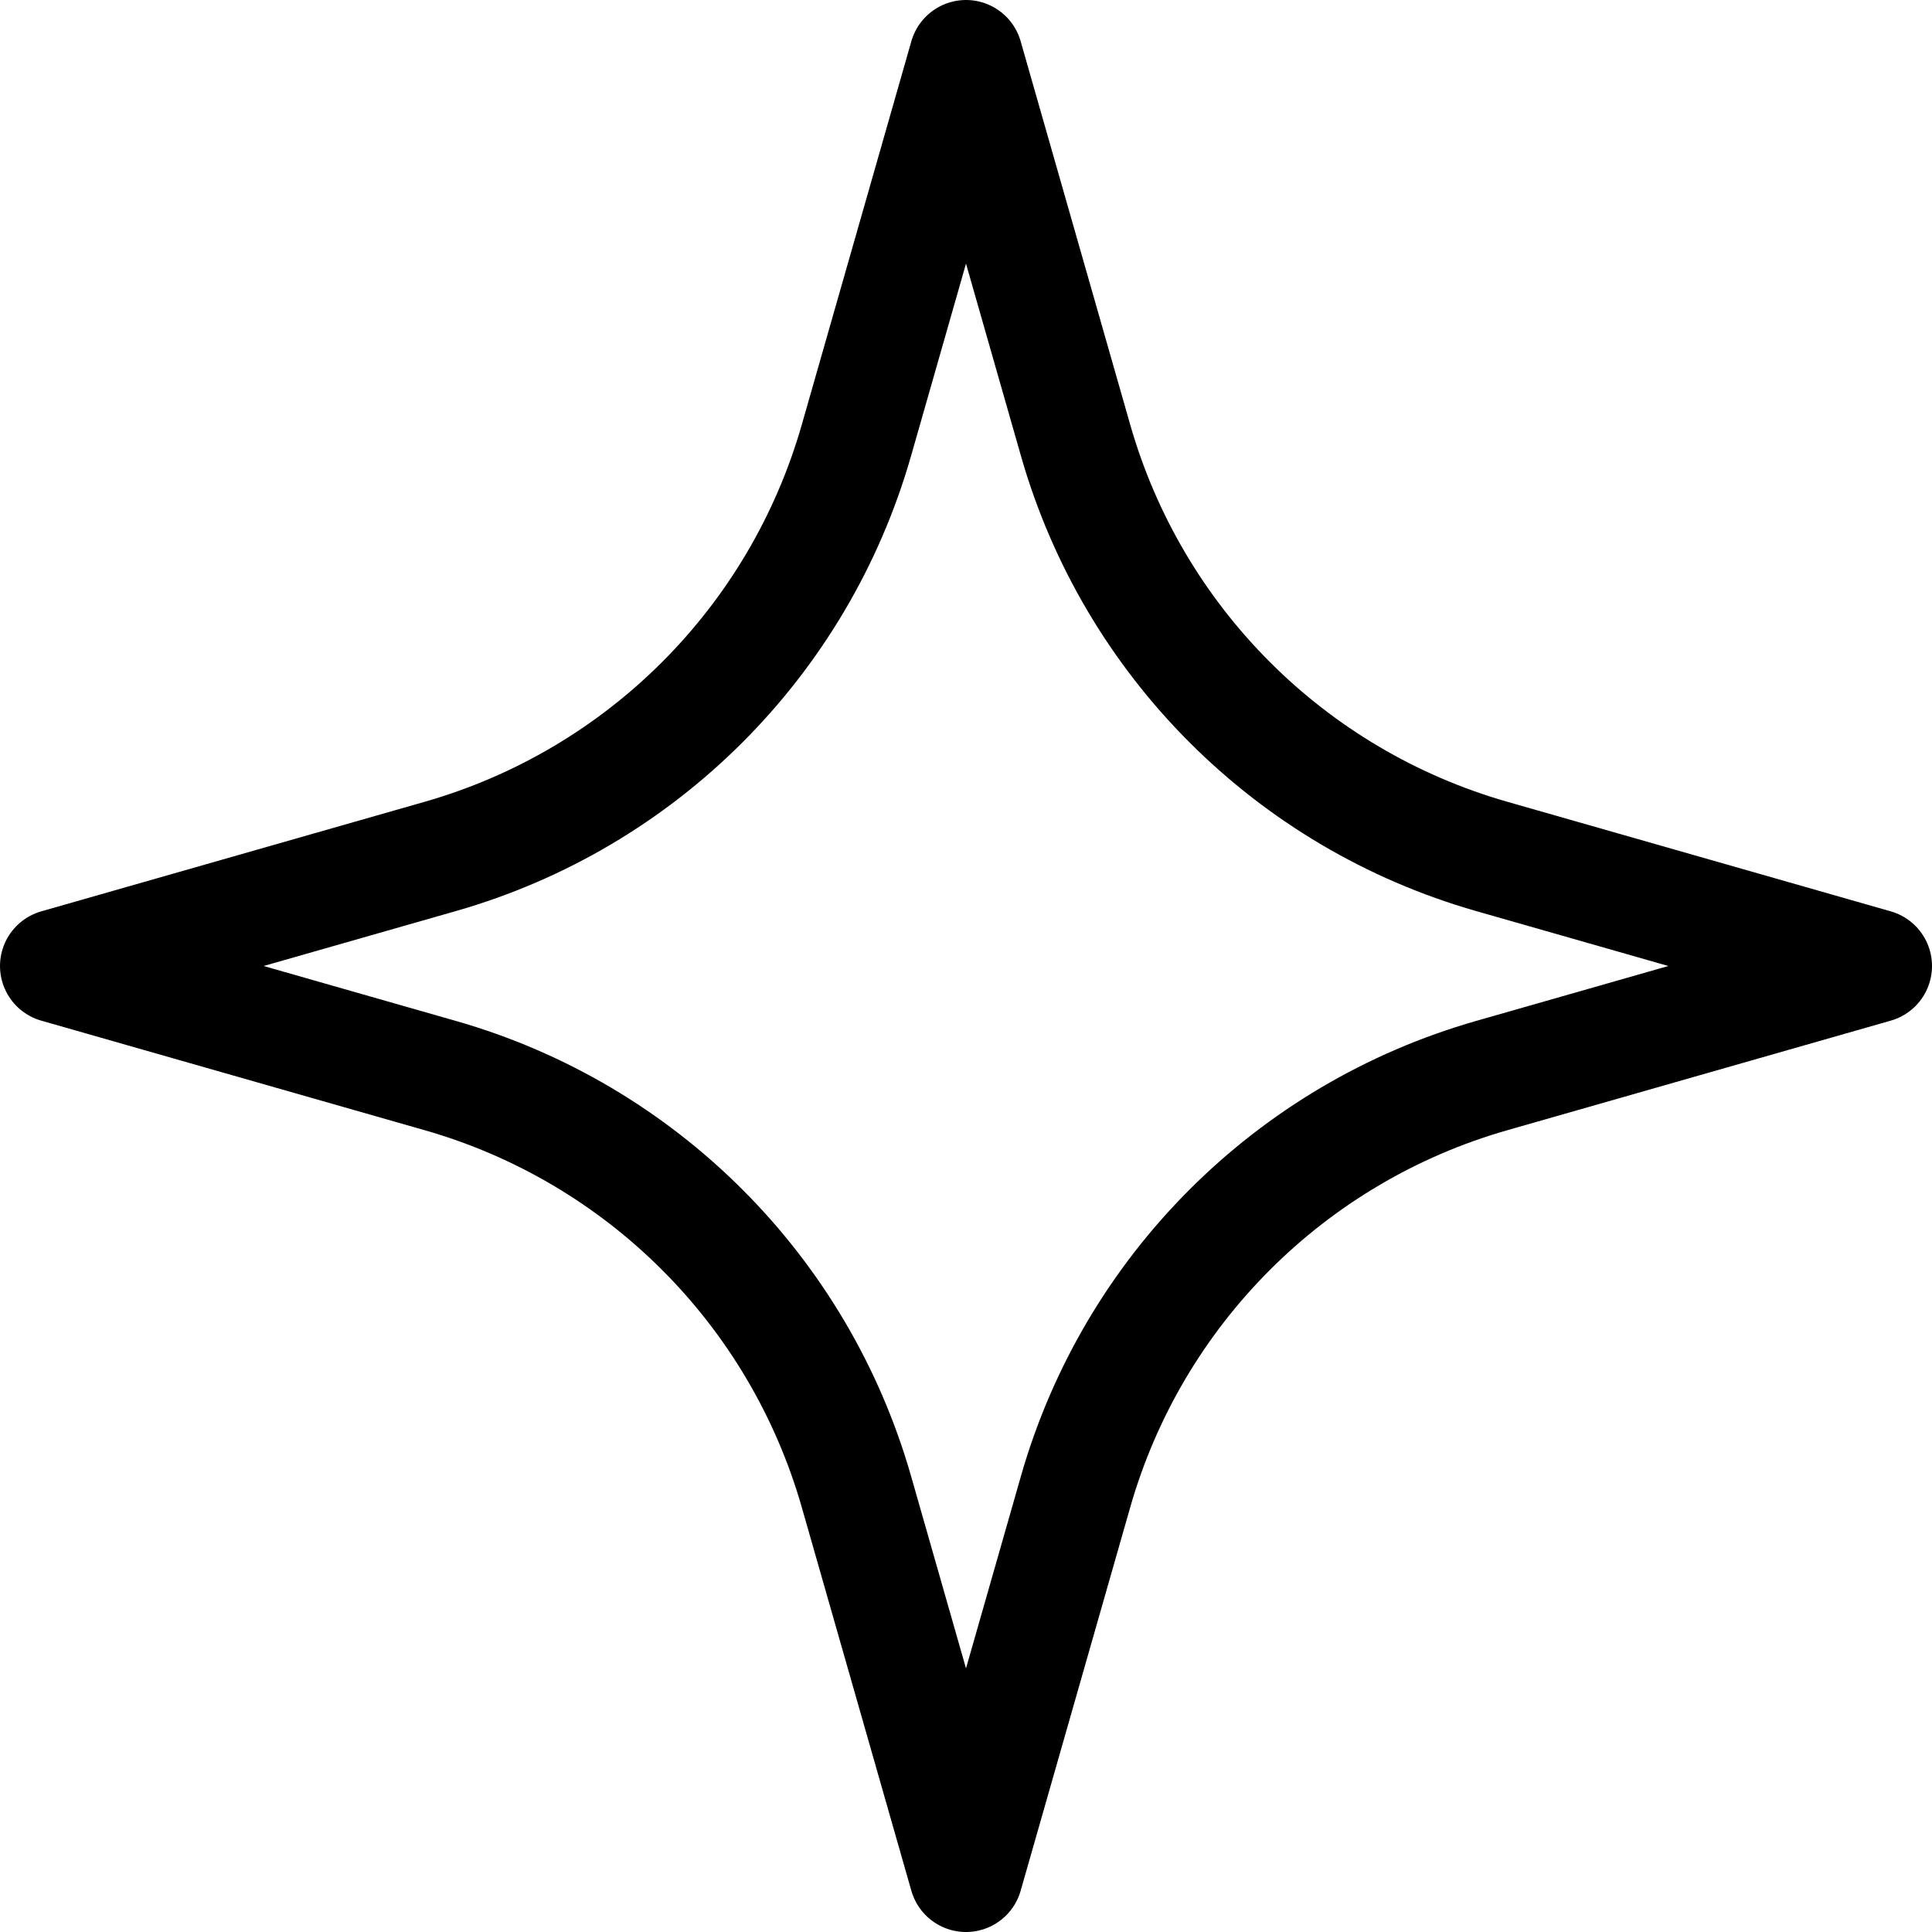
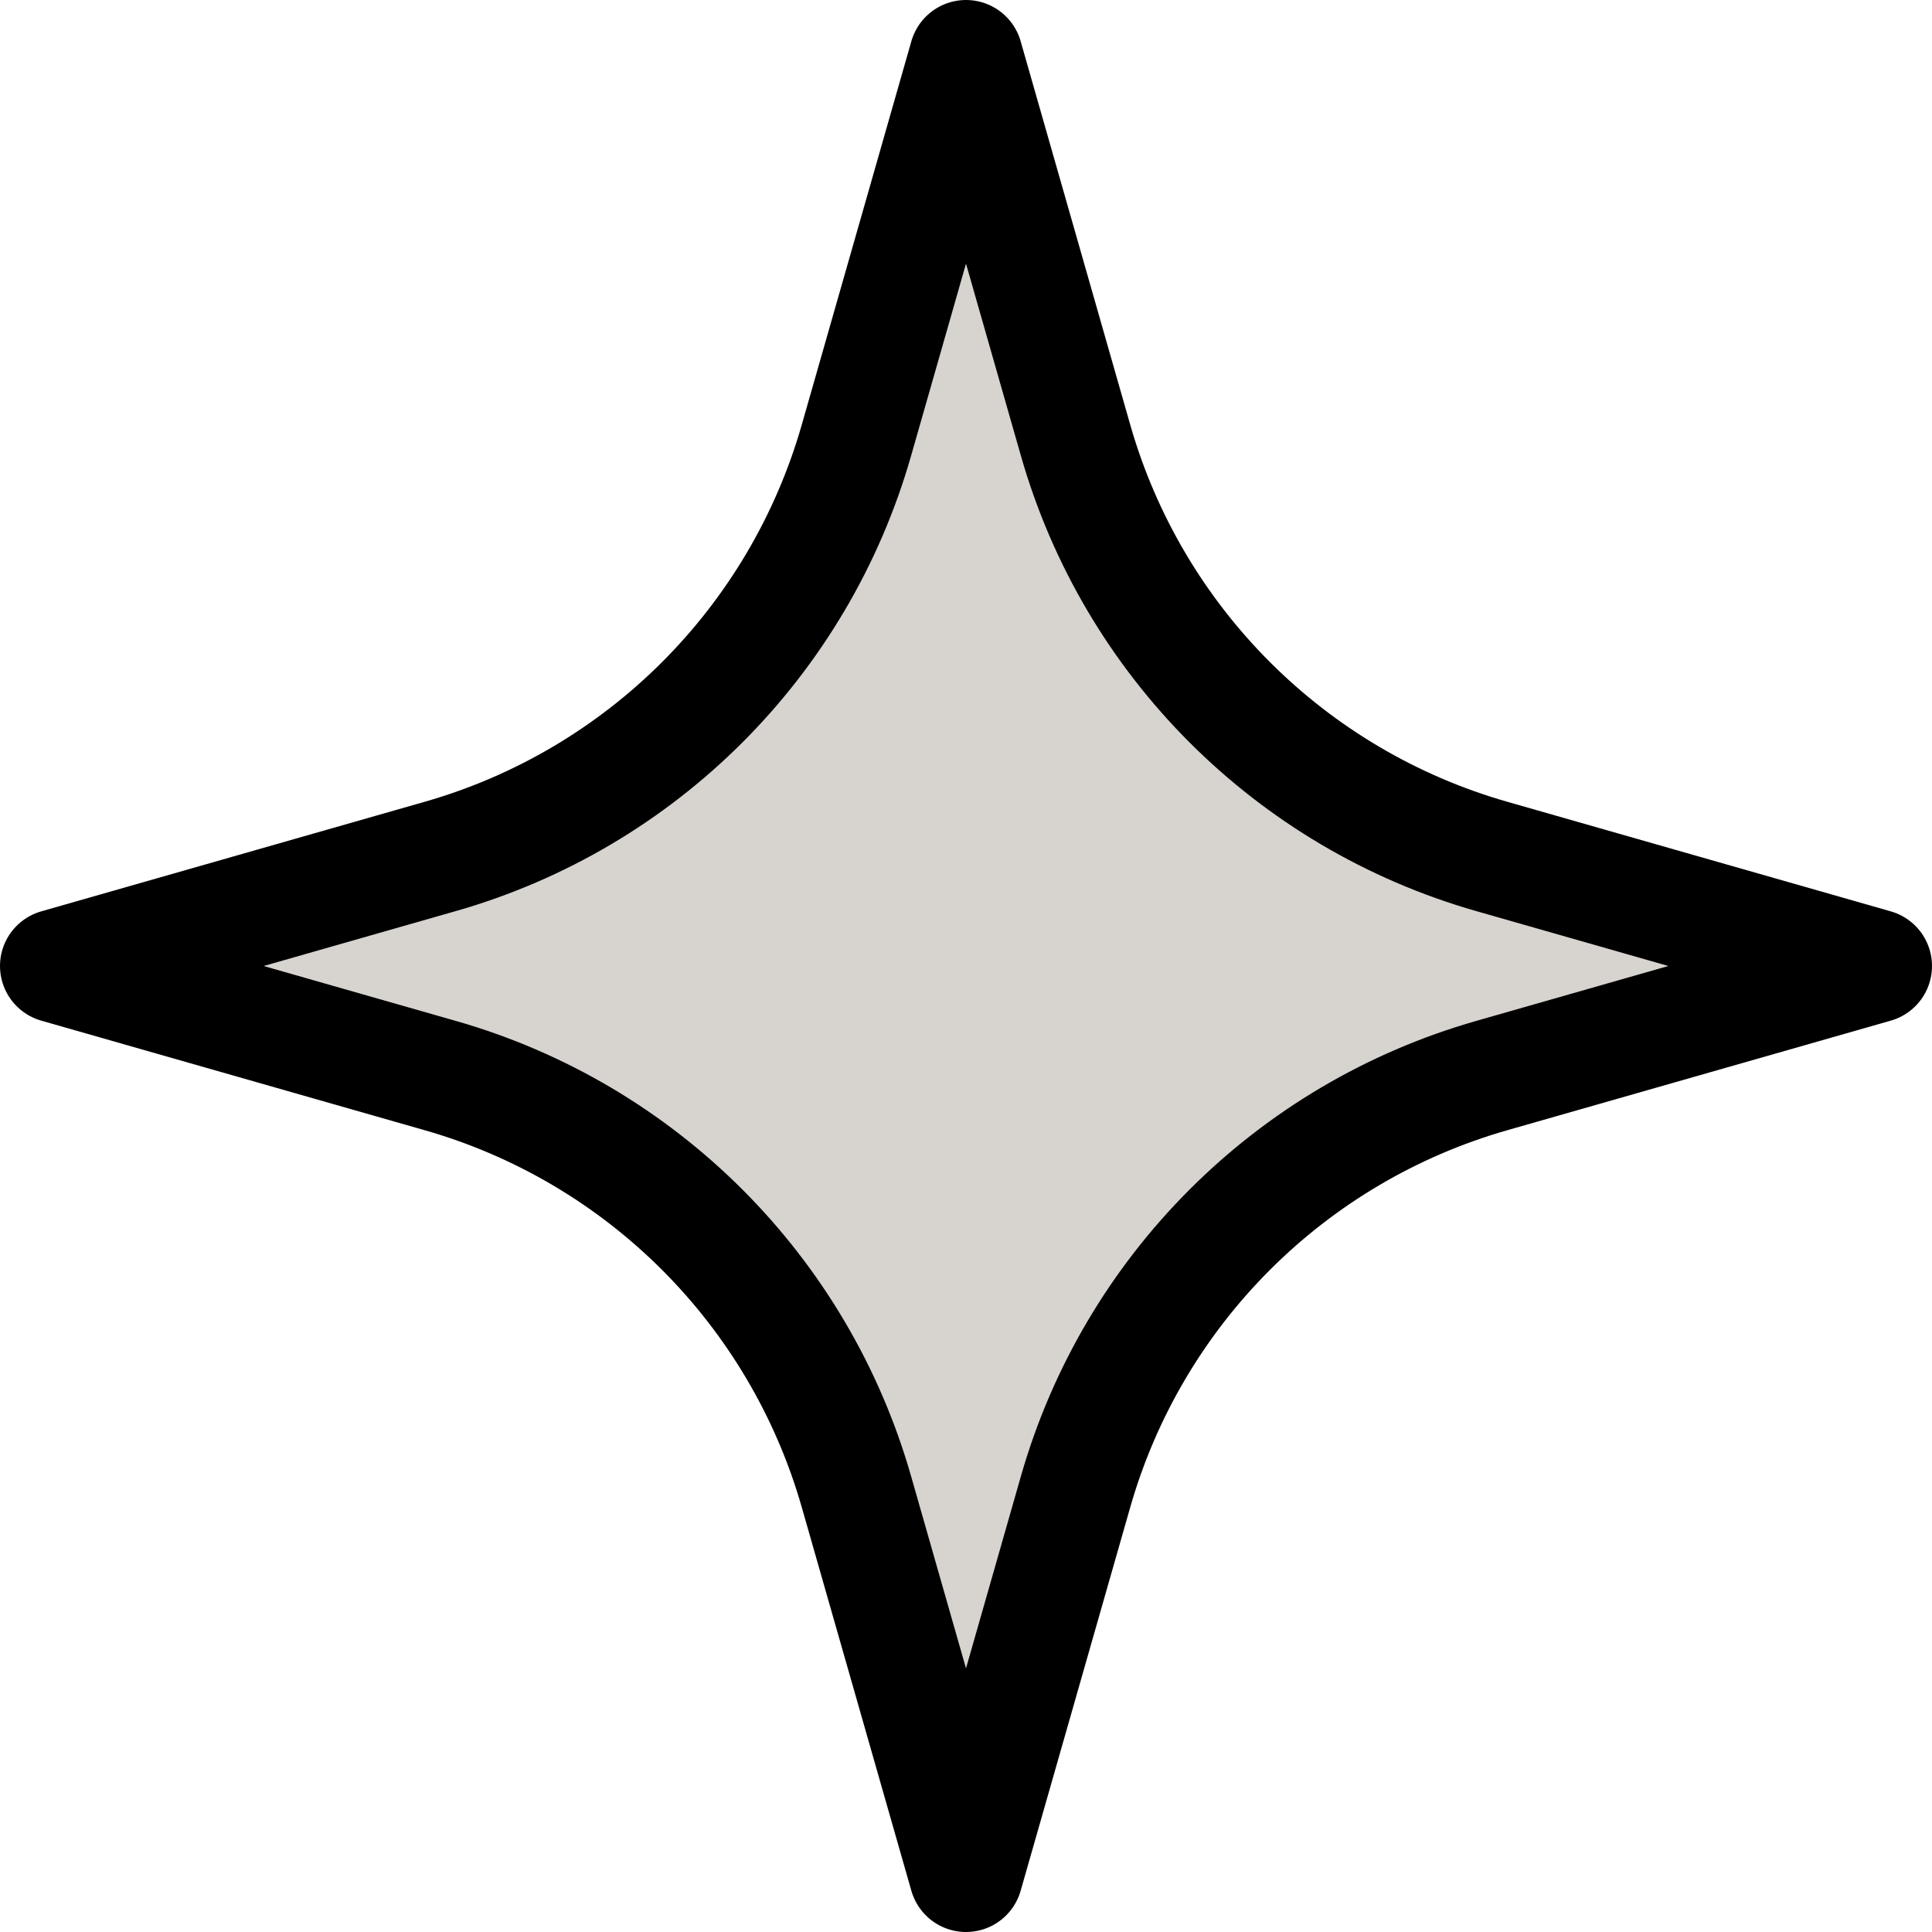
<svg xmlns="http://www.w3.org/2000/svg" width="34" height="34" viewBox="0 0 34 34" fill="none">
-   <path d="M18.928 26.253L17 33L15.072 26.253C14.06 22.71 11.29 19.94 7.747 18.928L1 17L7.747 15.072C11.29 14.06 14.06 11.29 15.072 7.747L17 1L18.928 7.747C19.94 11.29 22.71 14.06 26.253 15.072L33 17L26.253 18.928C22.71 19.94 19.94 22.71 18.928 26.253Z" stroke="black" stroke-width="2" stroke-linecap="round" stroke-linejoin="round" />
+   <path d="M18.928 26.253L17 33L15.072 26.253C14.06 22.71 11.29 19.94 7.747 18.928L1 17L7.747 15.072C11.29 14.06 14.06 11.29 15.072 7.747L17 1L18.928 7.747C19.94 11.29 22.71 14.06 26.253 15.072L33 17L26.253 18.928C22.71 19.94 19.94 22.71 18.928 26.253Z" fill="#B1A8A1" fill-opacity="0.5" stroke="black" stroke-width="2" stroke-linecap="round" stroke-linejoin="round" />
</svg>
